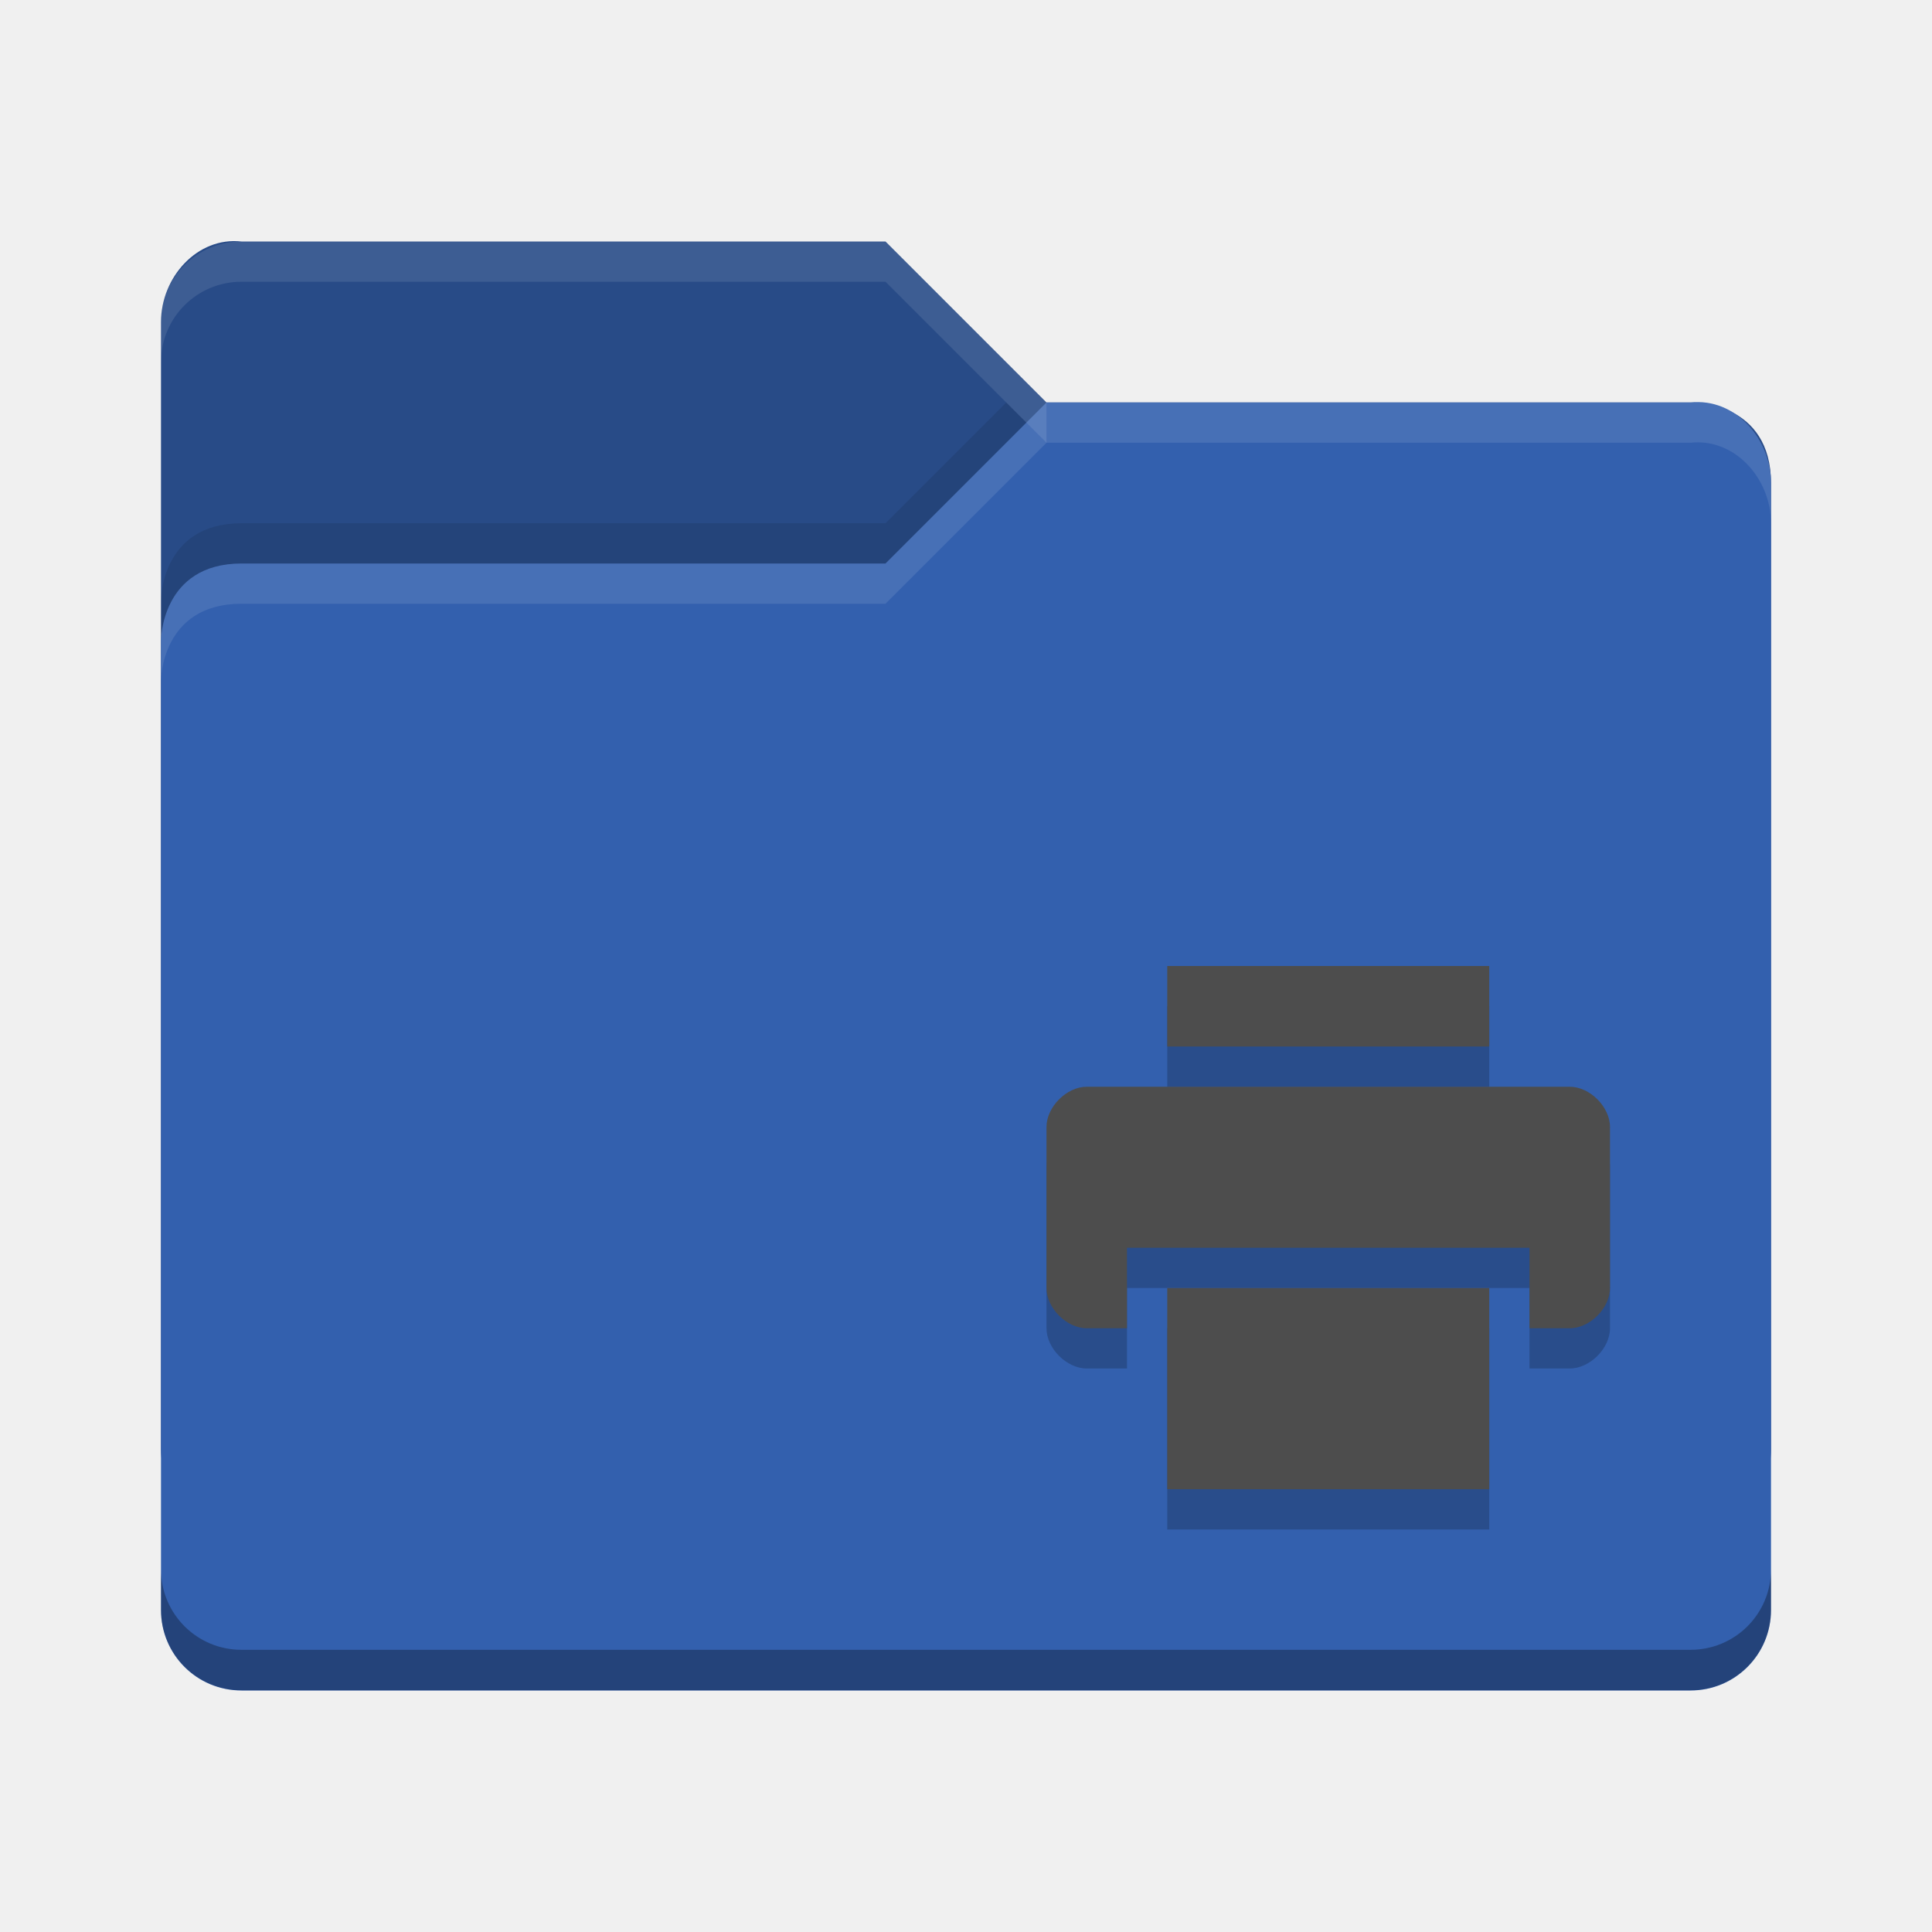
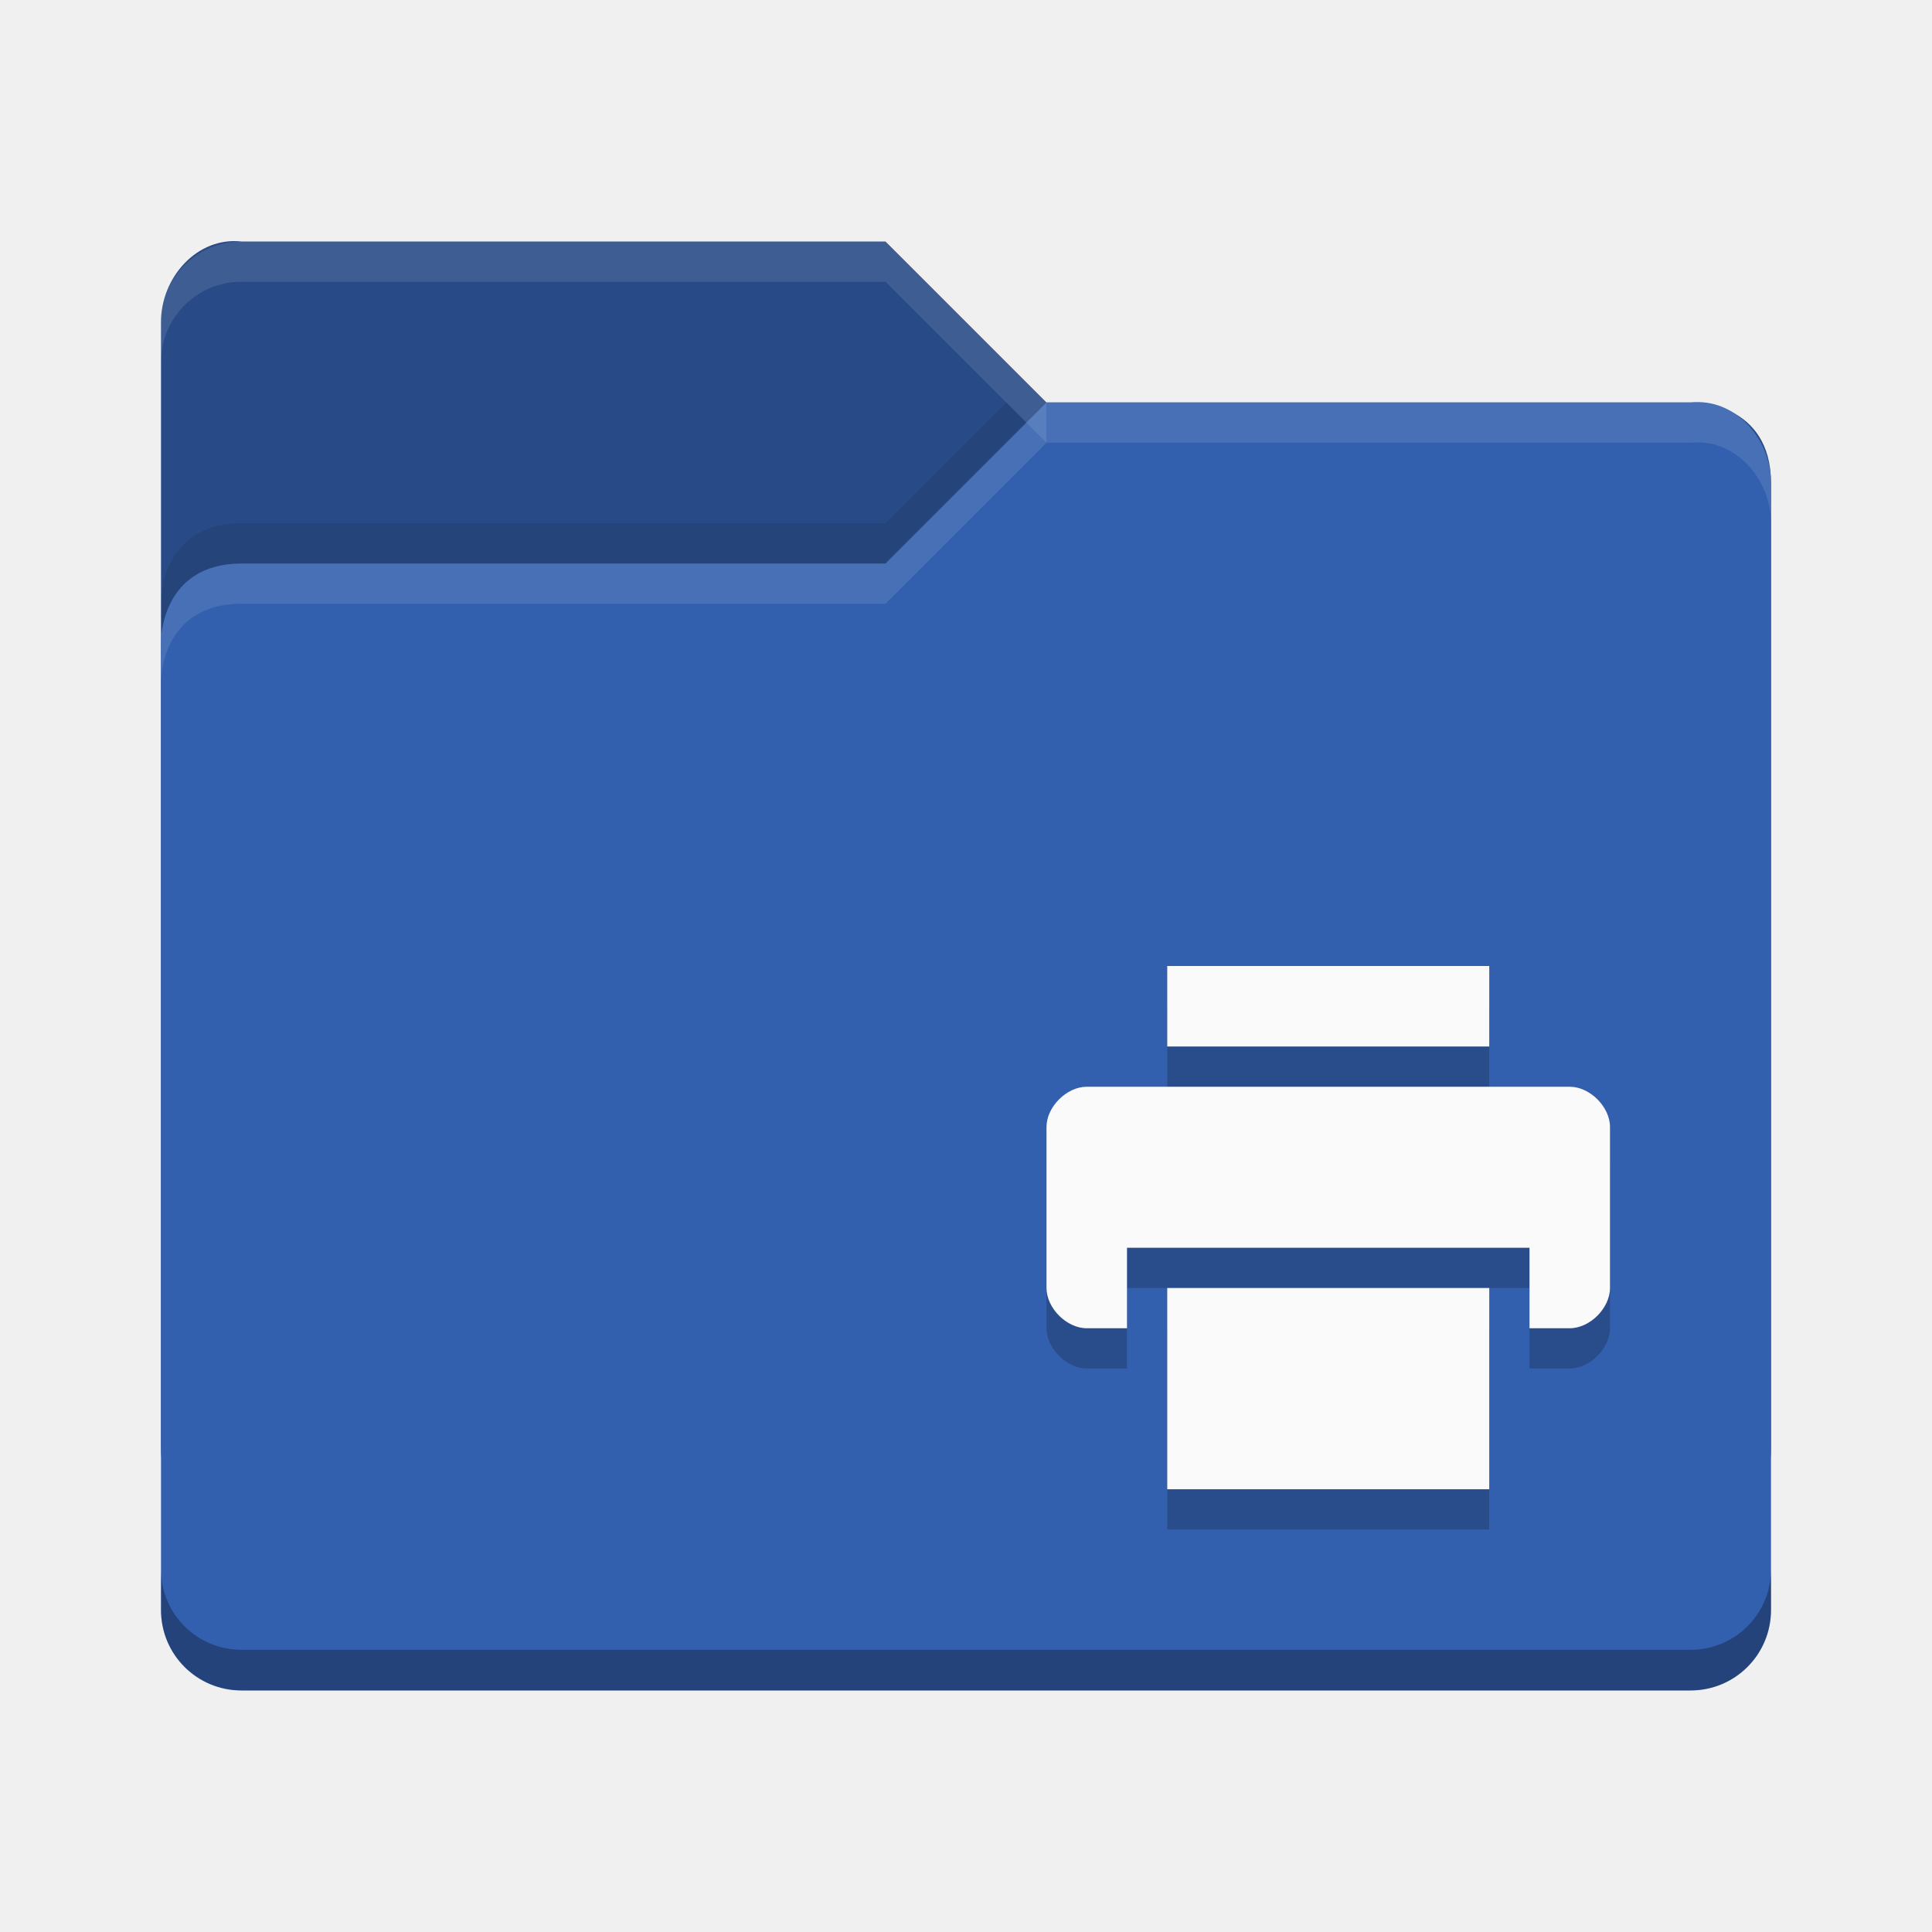
<svg xmlns="http://www.w3.org/2000/svg" height="48" width="48">
  <text opacity=".8" x="877.23" y="10.81">
  
 </text>
  <text opacity=".8" x="901.19" y="-29.93">
  
 </text>
  <text opacity=".8" x="-569.37" y="-60.01">
  
 </text>
  <text opacity=".8" x="-2393.06" y="685.55">
  
 </text>
  <text opacity=".8" x="-454.88" y="-445.33">
  
 </text>
  <text opacity=".8" x="352.72" y="-858.8">
  
 </text>
  <text opacity=".8" x="376.68" y="-899.54">
  
 </text>
  <text opacity=".8" x="-1114.78" y="-906.75">
  
 </text>
  <text opacity=".8" x="345.76" y="-1179.98">
  
 </text>
  <text opacity=".8" x="1831.89" y="-553.29">
  
 </text>
  <text opacity=".8" x="1855.85" y="-594.03">
  
 </text>
  <text opacity=".8" x="364.38" y="-601.24">
  
 </text>
  <text opacity=".8" x="1824.93" y="-874.48">
  
 </text>
  <text opacity=".8" x="-573.43" y="-649.34">
  
 </text>
  <text opacity=".8" x="-2397.12" y="96.22">
  
 </text>
  <text opacity=".8" x="-682.36" y="189.09">
  
 </text>
  <text opacity=".8" x="426.66" y="9.91">
  
 </text>
  <text opacity=".8" x="450.62" y="-30.83">
  
 </text>
  <text opacity=".8" x="-1040.84" y="-38.04">
  
 </text>
  <text opacity=".8" x="419.7" y="-311.28">
  
 </text>
  <text opacity=".8" x="-608.03" y="-40.76">
  
 </text>
  <text opacity=".8" x="-2431.72" y="704.79">
  
 </text>
  <text opacity=".8" x="-456.94" y="-902.29">
  
 </text>
  <text opacity=".8" x="350.66" y="-1315.76">
  
 </text>
  <text opacity=".8" x="374.62" y="-1356.5">
  
 </text>
  <text opacity=".8" x="-1116.84" y="-1363.71">
  
 </text>
  <text opacity=".8" x="343.7" y="-1636.94">
  
 </text>
  <text opacity=".8" x="1829.83" y="-1010.25">
  
 </text>
  <text opacity=".8" x="1853.79" y="-1050.99">
  
 </text>
  <text opacity=".8" x="362.32" y="-1058.2">
  
 </text>
  <text opacity=".8" x="1822.87" y="-1331.44">
  
 </text>
  <text opacity=".8" x="-575.49" y="-1106.3">
  
 </text>
  <text opacity=".8" x="-2399.18" y="-360.74">
  
 </text>
  <text opacity=".8" x="-684.42" y="-267.87">
  
 </text>
  <text opacity=".8" x="155.59" y="-26.96">
  
 </text>
  <text opacity=".8" x="179.55" y="-67.7">
  
 </text>
  <text opacity=".8" x="-1090.26" y="-261.73">
  
 </text>
  <text opacity=".8" x="-282.66" y="-675.2">
  
 </text>
  <text opacity=".8" x="-258.7" y="-715.94">
  
 </text>
  <text opacity=".8" x="-1750.16" y="-723.15">
  
 </text>
  <text opacity=".8" x="-289.62" y="-996.38">
  
 </text>
  <text opacity=".8" x="1196.5" y="-369.69">
  
 </text>
  <text opacity=".8" x="1220.46" y="-410.43">
  
 </text>
  <text opacity=".8" x="-271" y="-417.64">
  
 </text>
  <text opacity=".8" x="1189.54" y="-690.88">
  
 </text>
  <text opacity=".8" x="-1208.82" y="-465.73">
  
 </text>
  <text opacity=".8" x="-3032.5" y="279.82">
  
 </text>
  <text opacity=".8" transform="matrix(.90475 0 0 .90475 -716.75 -676.29)" x="-664.27" y="1159.41">
  
 </text>
  <text opacity=".8" x="877.23" y="18.05">
  
 </text>
  <text opacity=".8" x="901.19" y="-22.69">
  
 </text>
  <text opacity=".8" x="-569.37" y="-52.77">
  
 </text>
  <text opacity=".8" x="-2393.06" y="692.78">
  
 </text>
  <text opacity=".8" x="-454.88" y="-438.09">
  
 </text>
  <text opacity=".8" x="352.72" y="-851.56">
  
 </text>
  <text opacity=".8" x="376.68" y="-892.3">
  
 </text>
  <text opacity=".8" x="-1114.78" y="-899.51">
  
 </text>
  <text opacity=".8" x="345.76" y="-1172.75">
  
 </text>
  <text opacity=".8" x="1831.89" y="-546.05">
  
 </text>
  <text opacity=".8" x="1855.85" y="-586.8">
  
 </text>
  <text opacity=".8" x="364.38" y="-594.01">
  
 </text>
  <text opacity=".8" x="1824.93" y="-867.24">
  
 </text>
  <text opacity=".8" x="-573.43" y="-642.1">
  
 </text>
  <text opacity=".8" x="-2397.12" y="103.46">
  
 </text>
  <text opacity=".8" x="-682.36" y="196.33">
  
 </text>
  <text opacity=".8" x="426.66" y="17.15">
  
 </text>
  <text opacity=".8" x="450.62" y="-23.6">
  
 </text>
  <text opacity=".8" x="-1040.84" y="-30.81">
  
 </text>
  <text opacity=".8" x="419.7" y="-304.04">
  
 </text>
  <text opacity=".8" x="-608.03" y="-33.52">
  
 </text>
  <text opacity=".8" x="-2431.72" y="712.03">
  
 </text>
  <text opacity=".8" x="-456.94" y="-895.05">
  
 </text>
  <text opacity=".8" x="350.66" y="-1308.52">
  
 </text>
  <text opacity=".8" x="374.62" y="-1349.26">
  
 </text>
  <text opacity=".8" x="-1116.84" y="-1356.47">
  
 </text>
  <text opacity=".8" x="343.7" y="-1629.71">
  
 </text>
  <text opacity=".8" x="1829.83" y="-1003.01">
  
 </text>
  <text opacity=".8" x="1853.79" y="-1043.76">
  
 </text>
  <text opacity=".8" x="362.32" y="-1050.97">
  
 </text>
  <text opacity=".8" x="1822.87" y="-1324.2">
  
 </text>
  <text opacity=".8" x="-575.49" y="-1099.06">
  
 </text>
  <text opacity=".8" x="-2399.18" y="-353.5">
  
 </text>
  <text opacity=".8" x="-684.42" y="-260.63">
  
 </text>
  <text opacity=".8" x="155.59" y="-19.72">
  
 </text>
  <text opacity=".8" x="179.55" y="-60.46">
  
 </text>
  <text opacity=".8" x="-1090.26" y="-254.49">
  
 </text>
  <text opacity=".8" x="-282.66" y="-667.96">
  
 </text>
  <text opacity=".8" x="-258.7" y="-708.7">
  
 </text>
  <text opacity=".8" x="-1750.16" y="-715.91">
  
 </text>
  <text opacity=".8" x="-289.62" y="-989.14">
  
 </text>
  <text opacity=".8" x="1196.5" y="-362.45">
  
 </text>
  <text opacity=".8" x="1220.46" y="-403.19">
  
 </text>
  <text opacity=".8" x="-271" y="-410.4">
  
 </text>
  <text opacity=".8" x="1189.54" y="-683.64">
  
 </text>
  <text opacity=".8" x="-1208.82" y="-458.5">
  
 </text>
  <text opacity=".8" x="-3032.5" y="287.06">
  
 </text>
  <text opacity=".8" transform="matrix(.90475 0 0 .90475 -716.75 -669.05)" x="-664.27" y="1159.41">
  
 </text>
  <text x="435.9" y="-361.23">
  
 </text>
  <text opacity=".8" x="901.09" y="-843.27">
  
 </text>
  <text opacity=".8" x="-922.6" y="-97.72">
  
 </text>
  <text opacity=".8" x="1628.17" y="-1128.27">
  
 </text>
  <text opacity=".8" x="1652.13" y="-1169.01">
  
 </text>
  <text opacity=".8" x="160.66" y="-1176.22">
  
 </text>
  <text opacity=".8" x="1621.21" y="-1449.45">
  
 </text>
-   <path d="m4 36v-28c0-1.108.899-2.122 2-2h16l4 4h16.103s1.897 0 1.897 2v24c0 1.108-.892 2-2 2h-36c-1.108 0-2-.892-2-2z" fill="#284B87" />
-   <path d="m44 40v-28c0-1.108-.899-2.122-2-2h-16l-4 4h-16c-2 0-2 1.917-2 1.917v24.083c0 1.108.892 2 2 2h36c1.108 0 2-.892 2-2z" fill="#3360AE" />
+   <path d="m4 36v-28c0-1.108.899-2.122 2-2h16l4 4h16.103s1.897 0 1.897 2v24c0 1.108-.892 2-2 2h-36c-1.108 0-2-.892-2-2z" fill="#284b87" />
+   <path d="m44 40v-28c0-1.108-.899-2.122-2-2h-16l-4 4h-16c-2 0-2 1.917-2 1.917v24.083c0 1.108.892 2 2 2h36c1.108 0 2-.892 2-2z" fill="#3360ae" />
  <path d="m6 6c-1.108 0-2 .892-2 2v1c0-1.108.892-2 2-2h16l4 4v-1l-4-4z" fill="#ffffff" opacity=".1" />
  <path d="m26 10l-4 4h-16c-2 0-2 1.906-2 1.906v1s0-1.906 2-1.906h16l4-4h16c1.101-.122 2 .892 2 2v-1c0-1.108-.899-2.122-2-2h-16z" fill="#ffffff" opacity=".1" />
  <path d="m25 10l-3 3h-16c-2 0-2 1.906-2 1.906v1s0-1.906 2-1.906h16l3.5-3.5z" opacity=".1" />
  <path d="m4 38.989v1.006c0 1.108.892 2 2 2h36c1.108 0 2-.892 2-2v-1.006c0 1.108-.892 2-2 2h-36c-1.108 0-2-.892-2-2z" opacity=".3" />
  <path d="m27 28c-.5 0-1 .5-1 1v4c0 .5.5 1 1 1h1v-2h10v2h1c .5 0 1-.5 1-1v-4c0-.5-.5-1-1-1z" opacity=".2" />
  <path d="m29 25v2h8v-2z" opacity=".2" />
  <path d="m29 33v5h8v-5z" opacity=".2" />
-   <path d="m27 27c-.5 0-1 .5-1 1v4c0 .5.5 1 1 1h1v-2h10v2h1c .5 0 1-.5 1-1v-4c0-.5-.5-1-1-1z" fill="#4d4d4d" />
-   <path d="m29 24v2h8v-2z" fill="#4d4d4d" />
-   <path d="m29 32v5h8v-5z" fill="#4d4d4d" />
+   <path d="m27 27c-.5 0-1 .5-1 1v4c0 .5.5 1 1 1h1v-2h10v2h1c .5 0 1-.5 1-1v-4c0-.5-.5-1-1-1z" fill="#fafafa" />
+   <path d="m29 24v2h8v-2z" fill="#fafafa" />
+   <path d="m29 32v5h8v-5z" fill="#fafafa" />
</svg>
